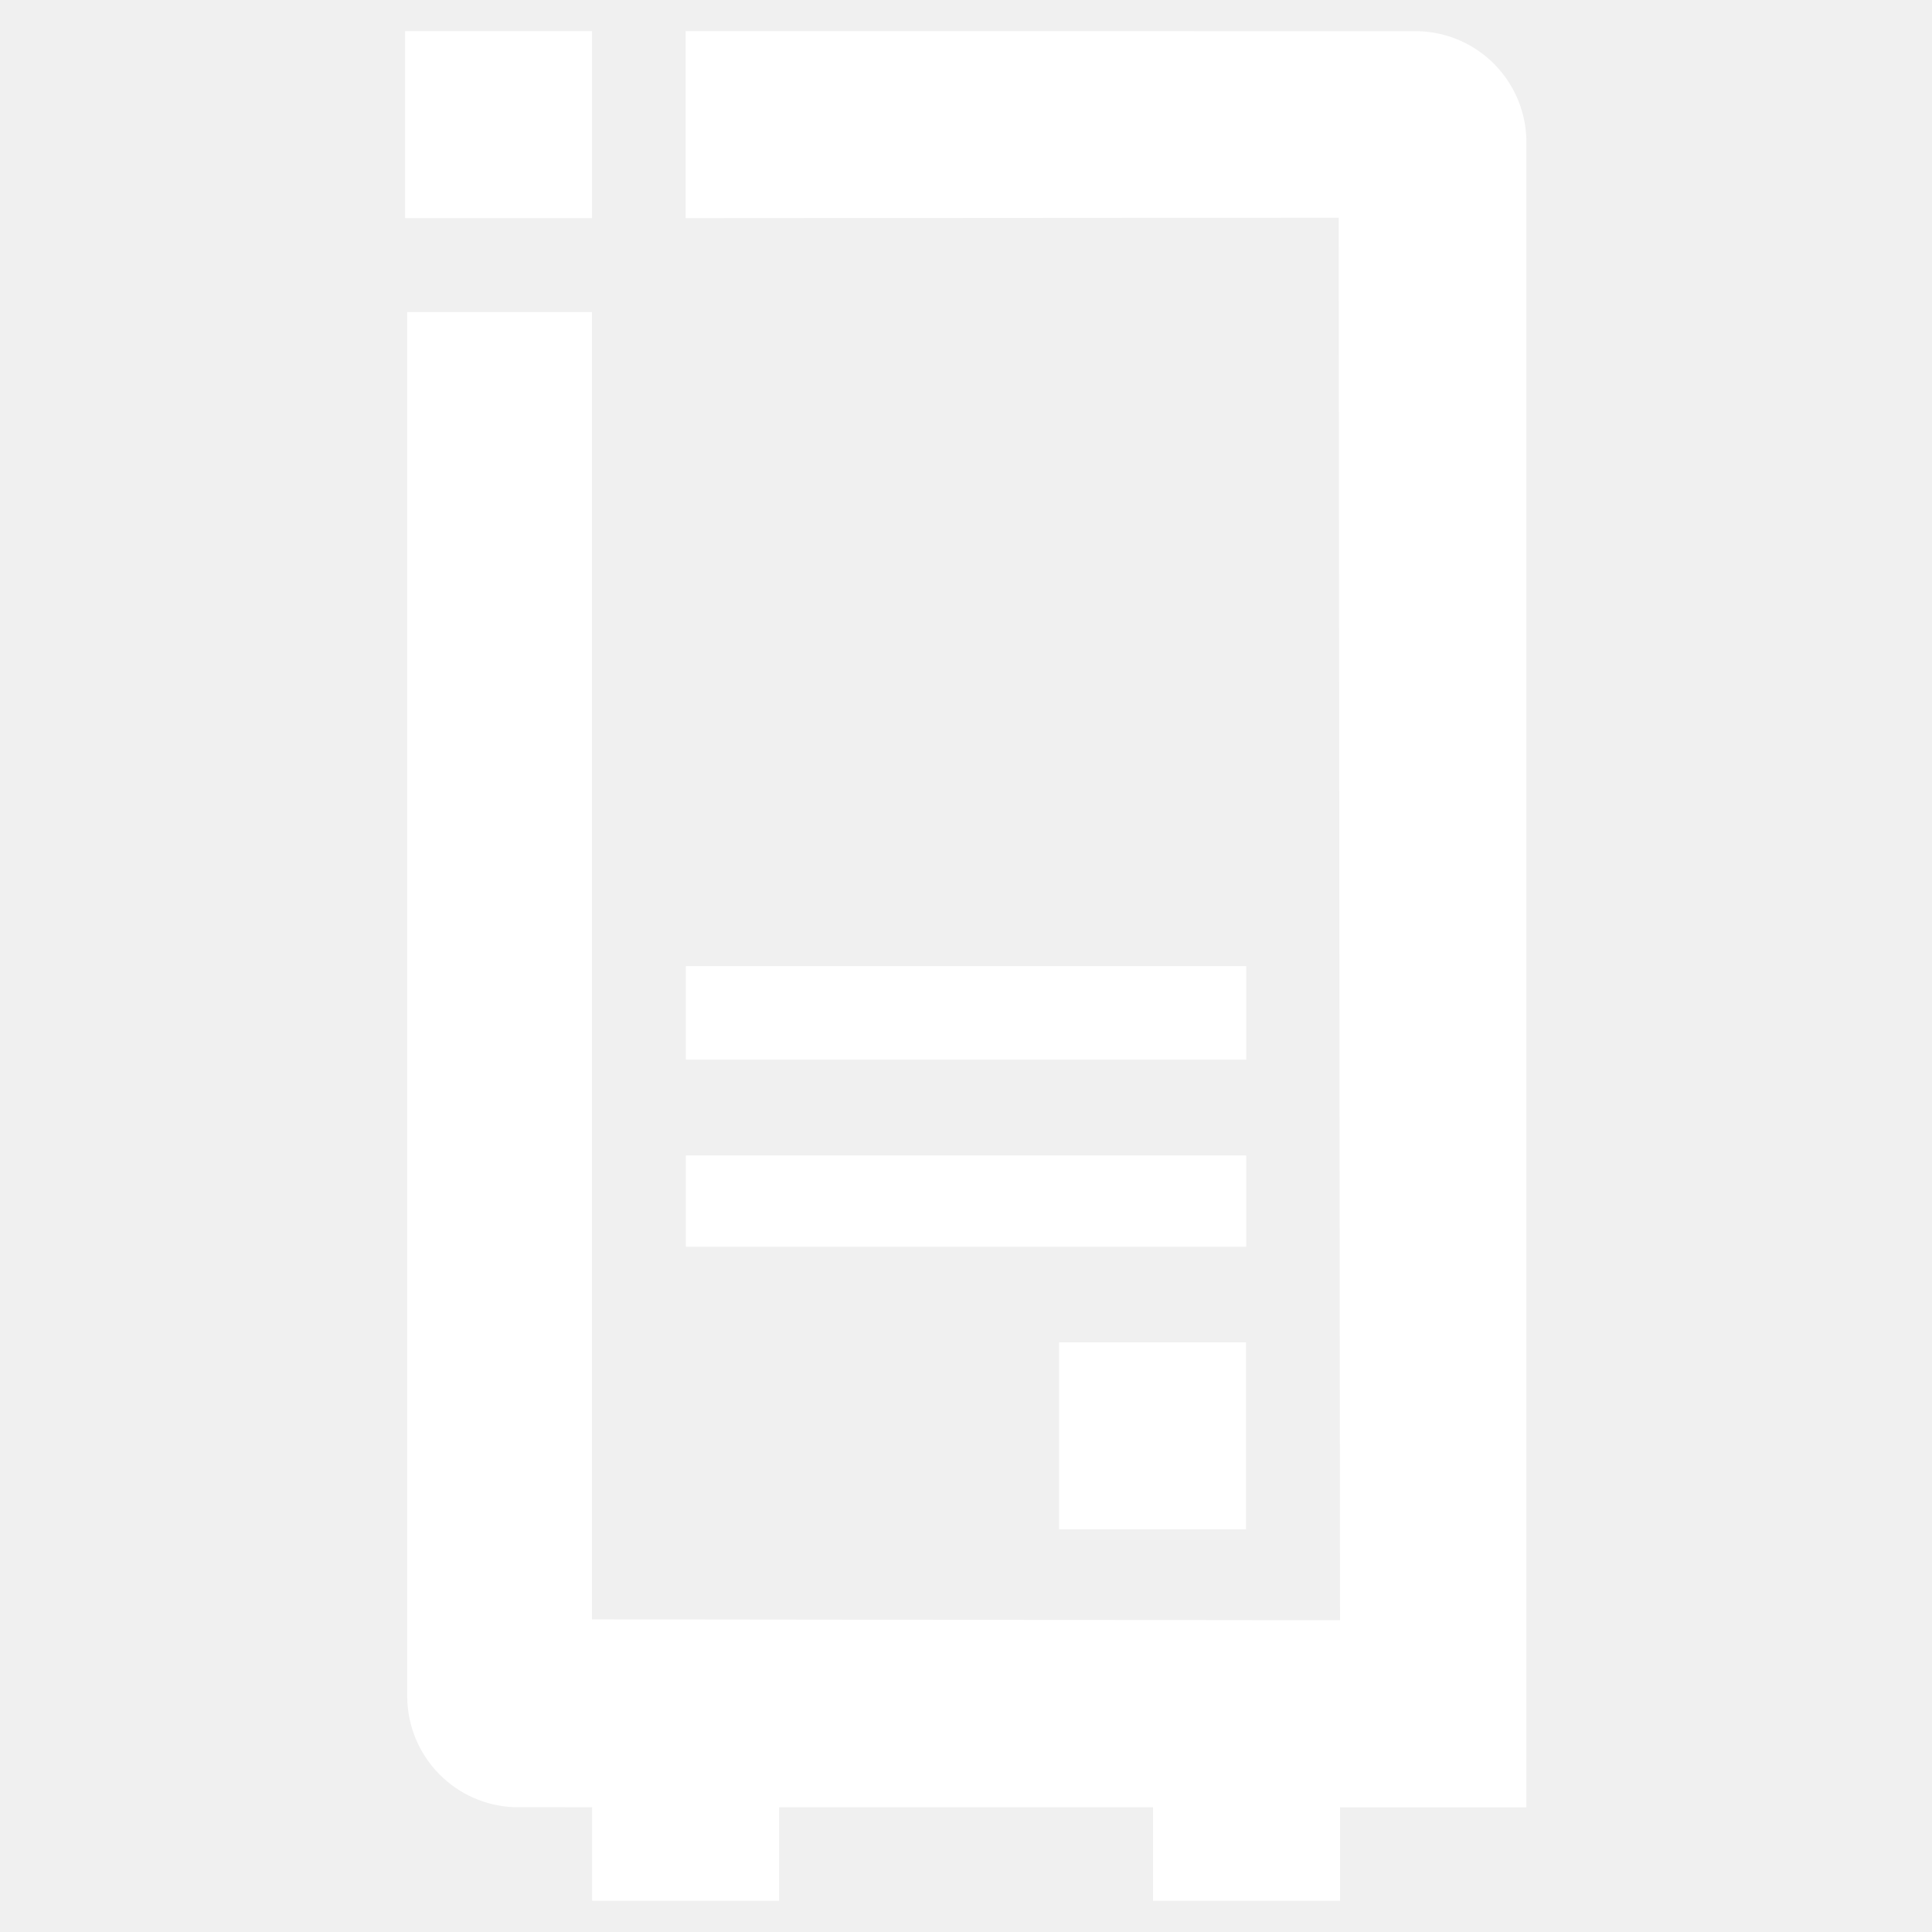
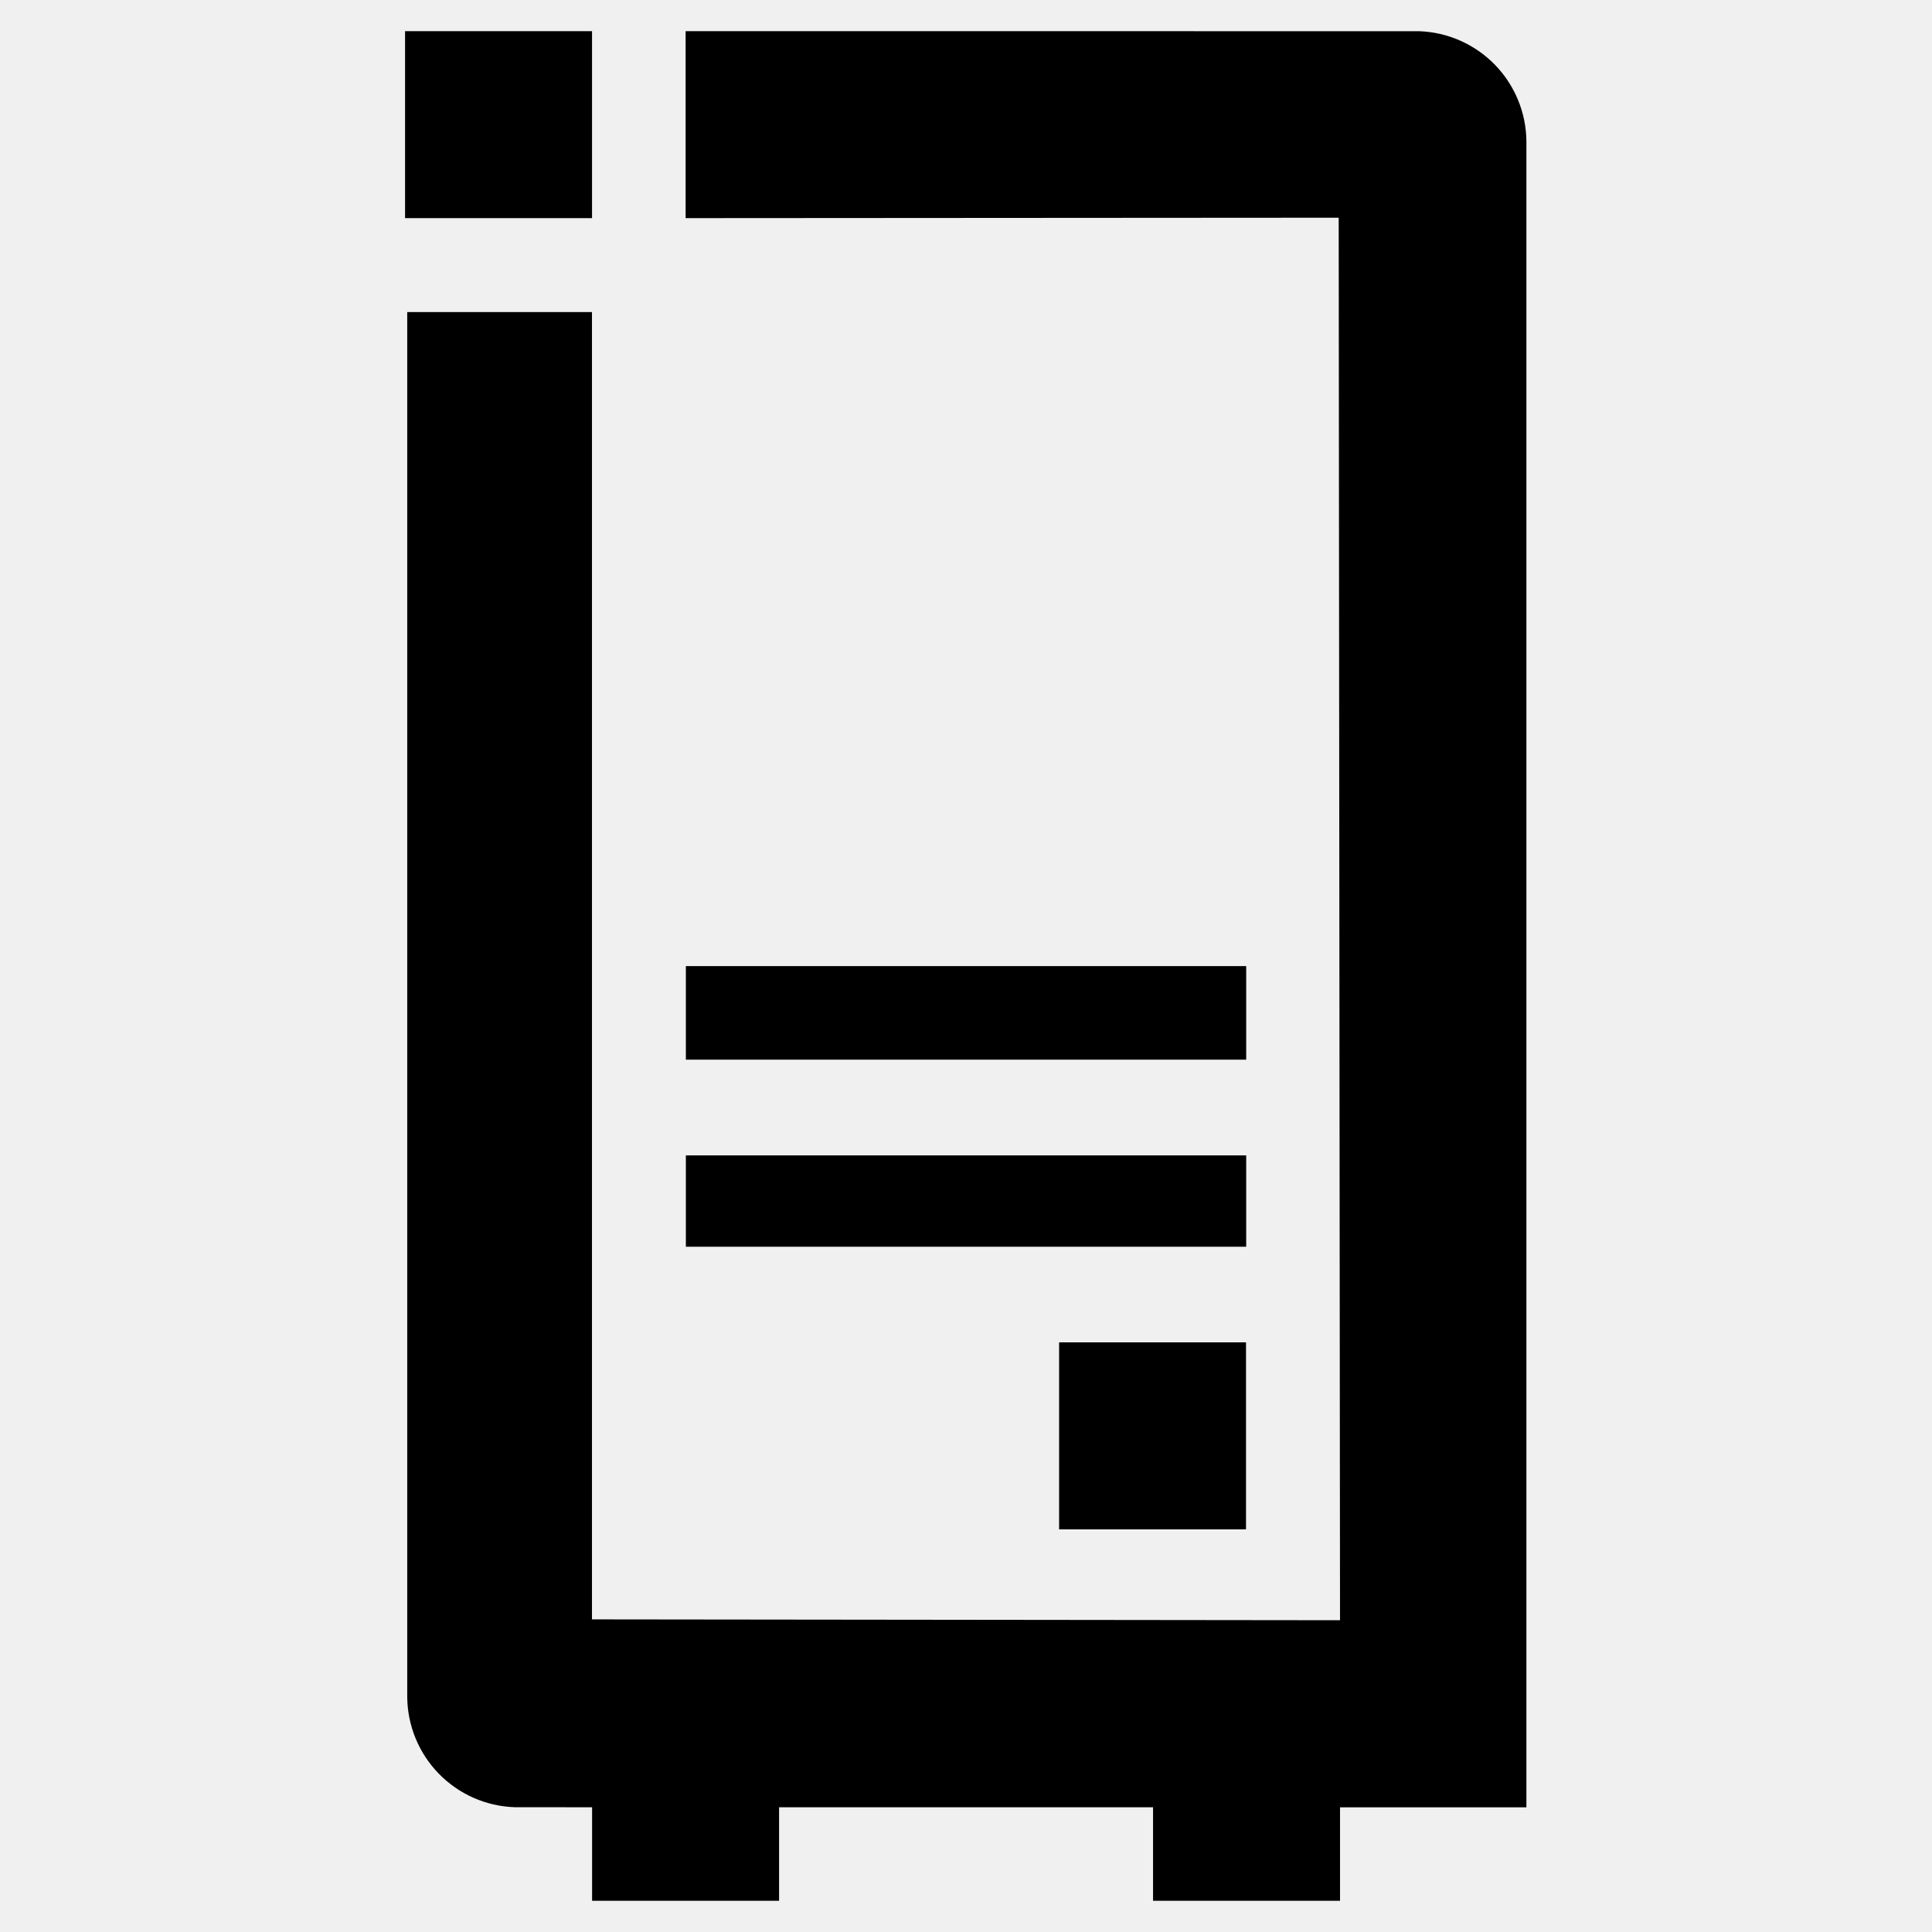
- <svg xmlns="http://www.w3.org/2000/svg" width="32" height="32" viewBox="0 0 32 32" fill="none">
-   <path fill-rule="evenodd" clip-rule="evenodd" d="M9.806 0.516H6.709V3.613H9.806V0.516ZM20.638 22.234H17.542V25.331H20.638V22.234ZM11.36 16.002H20.641V17.551H11.36V16.002ZM20.641 19.137H11.36V20.65H20.641V19.137ZM11.356 0.516L23.505 0.517C23.979 0.533 24.428 0.732 24.759 1.071C25.09 1.411 25.278 1.865 25.282 2.339V29.935H22.223V29.935H22.195V31.483H19.098V29.934L12.904 29.934V31.483H9.807V29.934L8.523 29.933C8.049 29.917 7.6 29.718 7.269 29.379C6.938 29.04 6.75 28.586 6.745 28.111V5.169H9.805V26.822L22.195 26.836L22.173 3.606L11.356 3.613V0.516Z" fill="white" style="fill:white;fill:white;fill-opacity:1;" />
+ <svg xmlns="http://www.w3.org/2000/svg" style="width:100%;height:100%;" viewBox="0 0 32 32" fill="none">
+   <path fill-rule="evenodd" clip-rule="evenodd" d="M9.806 0.516H6.709V3.613H9.806V0.516ZM20.638 22.234H17.542V25.331H20.638V22.234ZM11.36 16.002H20.641V17.551H11.36V16.002ZM20.641 19.137H11.36V20.65H20.641V19.137ZM11.356 0.516L23.505 0.517C23.979 0.533 24.428 0.732 24.759 1.071C25.09 1.411 25.278 1.865 25.282 2.339V29.935H22.223V29.935H22.195V31.483H19.098V29.934L12.904 29.934V31.483H9.807V29.934L8.523 29.933C8.049 29.917 7.6 29.718 7.269 29.379C6.938 29.04 6.75 28.586 6.745 28.111V5.169H9.805V26.822L22.195 26.836L22.173 3.606L11.356 3.613V0.516Z" fill="currentColor" style="fill:currentColor;fill:currentColor;fill-opacity:1;" />
</svg>
